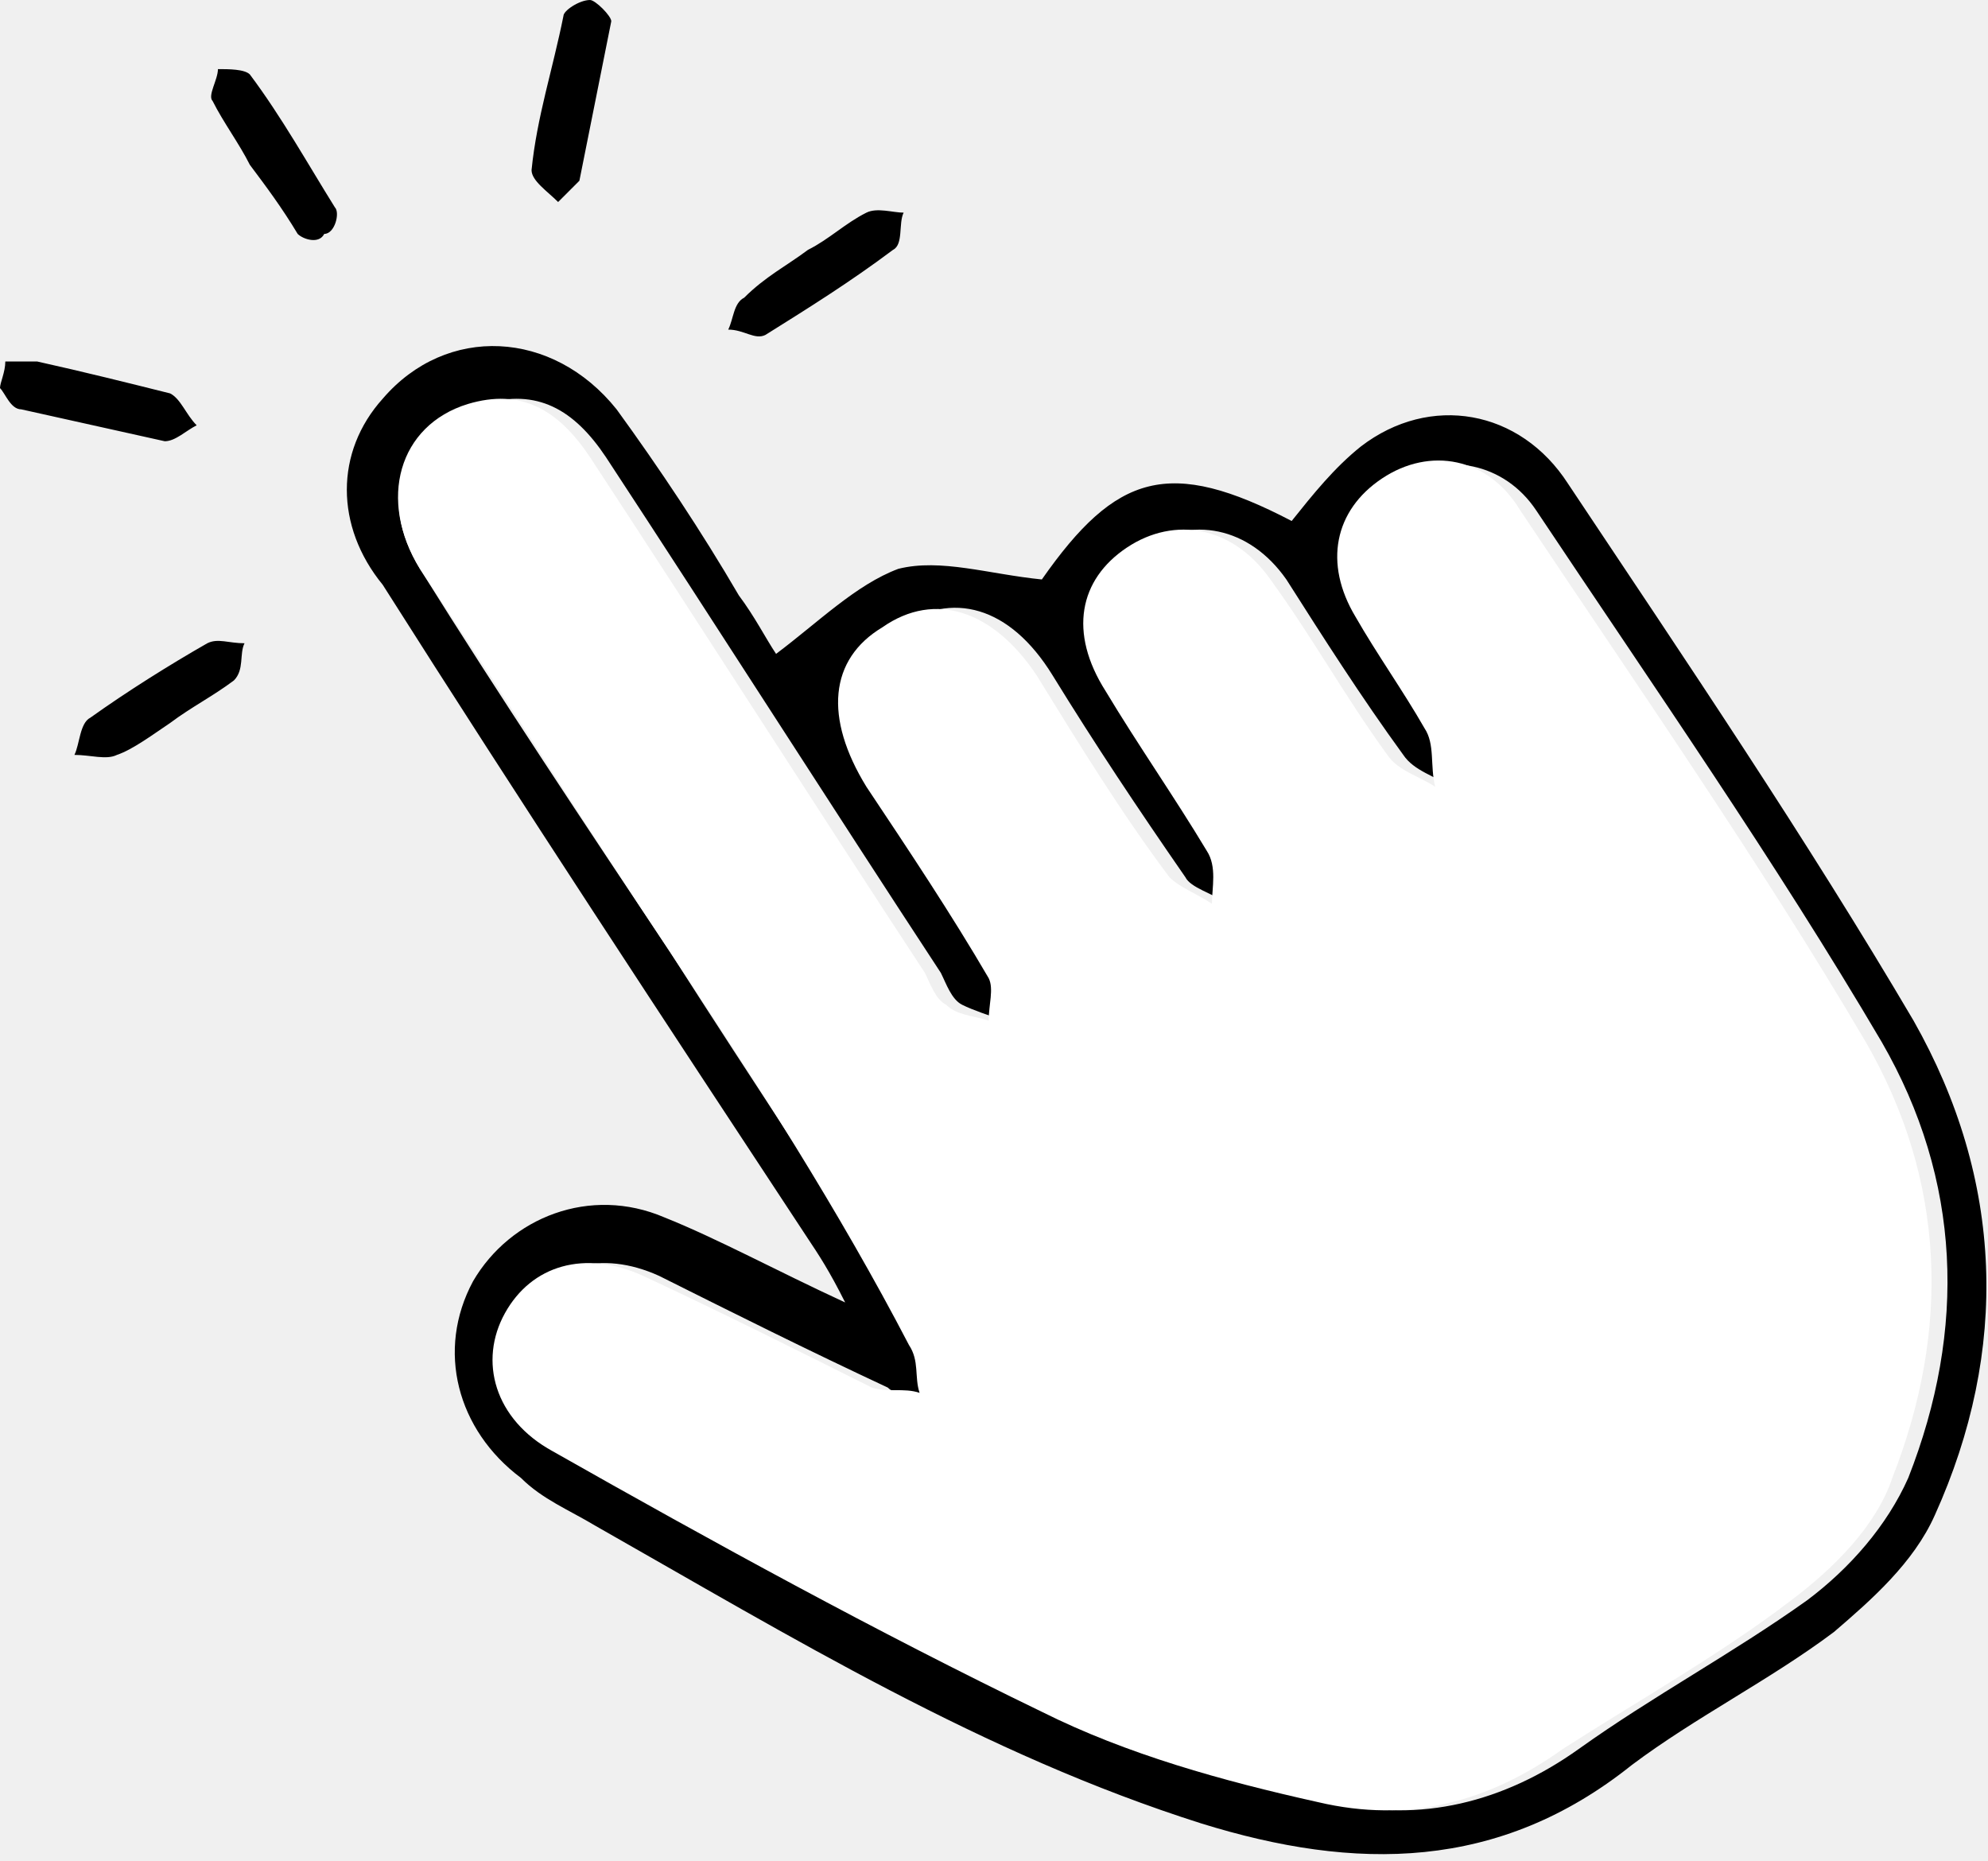
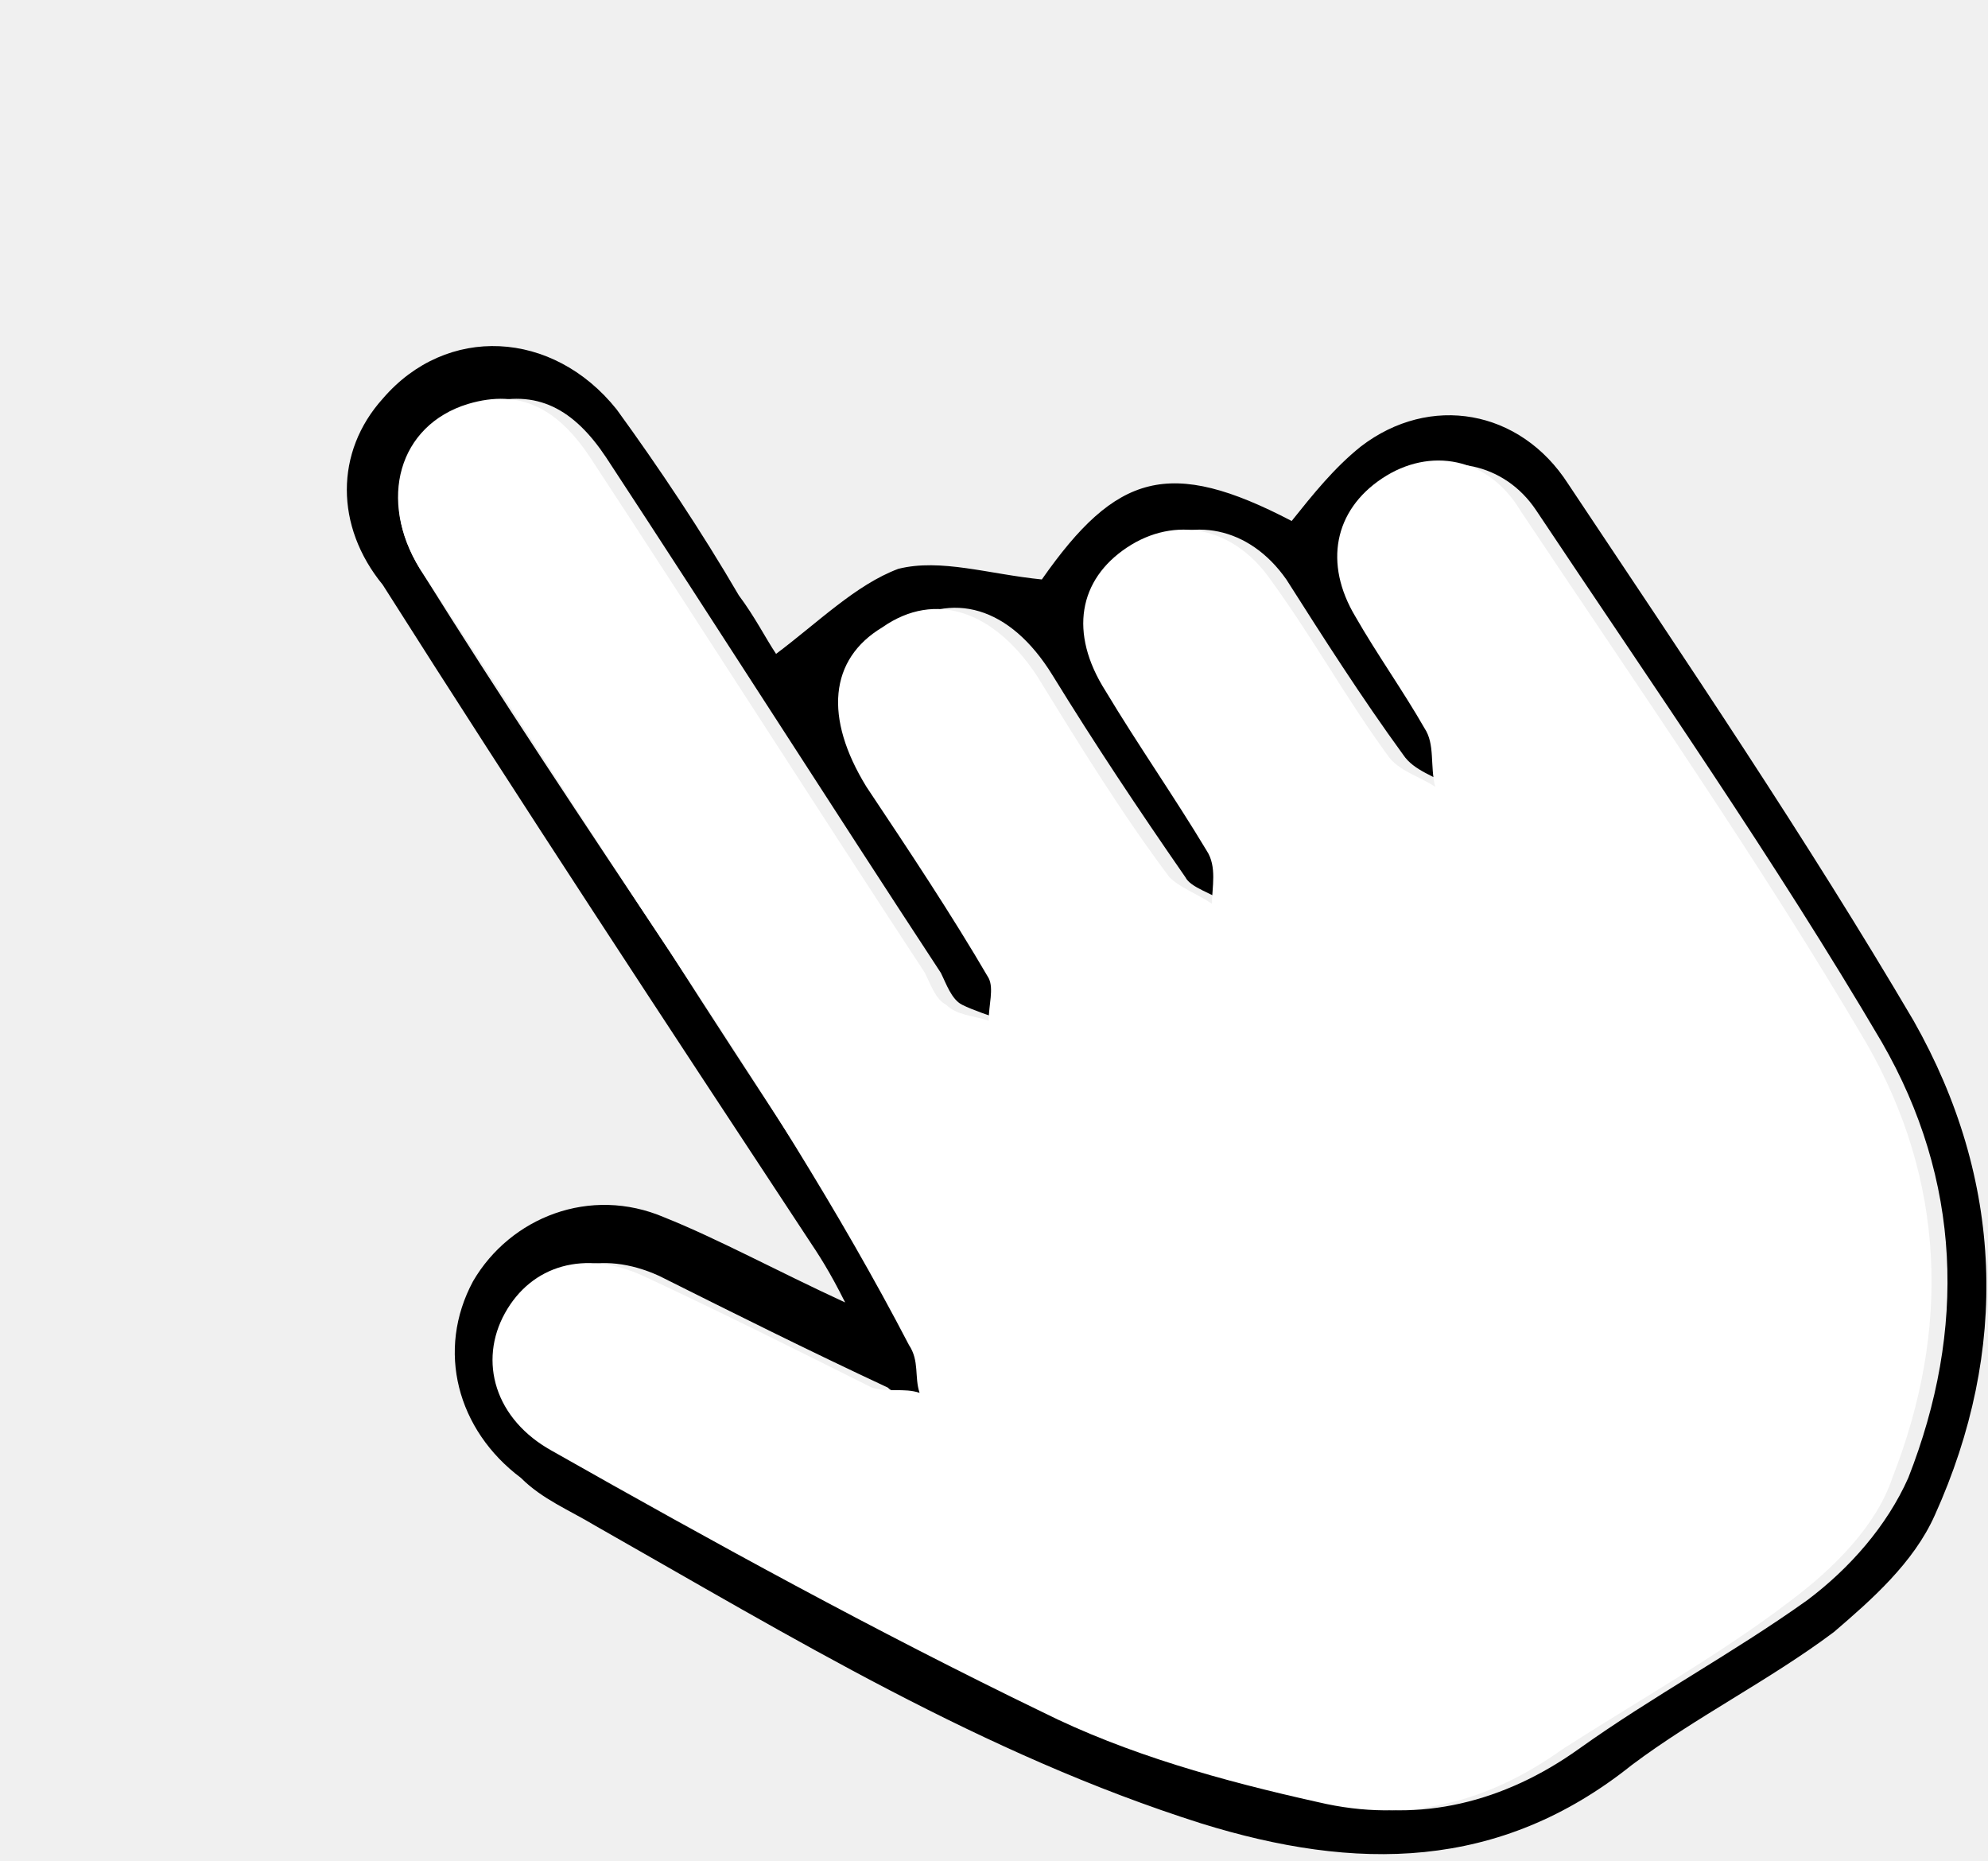
- <svg xmlns="http://www.w3.org/2000/svg" width="37.4" height="35" style="overflow:visible;enable-background:new 0 0 37.4 35" xml:space="preserve">
-   <path d="M24.3 9.8c.4-.5.8-1 1.3-1.4 1.3-1 3-.7 3.9.7 2.2 3.3 4.5 6.7 6.5 10.1 1.7 3 1.8 6.2.4 9.3-.4.9-1.2 1.6-1.9 2.2-1.2.9-2.6 1.6-3.8 2.5-2.5 2-5.2 2-8.1 1.1-4.1-1.3-7.7-3.5-11.4-5.6-.5-.3-1-.5-1.4-.9-1.2-.9-1.6-2.4-.9-3.7.7-1.2 2.2-1.8 3.6-1.2 1 .4 2.1 1 3.4 1.6-.3-.6-.5-.9-.7-1.2-2.7-4.1-5.4-8.2-8-12.3-.9-1.1-.9-2.5 0-3.5 1.2-1.4 3.2-1.3 4.4.2.8 1.1 1.6 2.3 2.3 3.5.3.4.5.8.7 1.1.8-.6 1.5-1.3 2.3-1.6.8-.2 1.7.1 2.7.2 1.4-2 2.4-2.3 4.7-1.1zm-11.7 8.1c1.6 2.5 3.2 4.9 4.8 7.4.2.2.1.6.2.9-.3 0-.7.1-.9-.1-1.5-.7-2.9-1.4-4.3-2.1-1.1-.5-2.1-.2-2.6.7-.5 1-.2 2 .9 2.6 3.1 1.7 6.1 3.4 9.2 4.9 1.6.8 3.4 1.2 5.2 1.7 1.6.4 3.2 0 4.6-1 1.4-1 2.9-1.8 4.3-2.8.8-.6 1.5-1.4 1.9-2.3 1.1-2.8 1-5.6-.5-8.2-2-3.4-4.3-6.7-6.5-10-.6-.9-1.7-1.1-2.6-.6-.9.6-1.1 1.6-.5 2.6.4.7.9 1.4 1.3 2.1.2.3.1.8.2 1.1-.3-.2-.7-.3-.9-.6-.8-1.1-1.5-2.2-2.2-3.3-.7-1-1.8-1.2-2.7-.6-.9.6-1.1 1.7-.4 2.7.6 1 1.3 2 1.9 3 .1.3.1.6.1 1-.3-.2-.7-.3-.8-.5-.9-1.3-1.7-2.5-2.5-3.8-.8-1.3-1.9-1.6-2.9-.9-1 .7-1.1 1.7-.3 3 .8 1.2 1.6 2.4 2.3 3.6.1.2 0 .5 0 .8-.3-.1-.6-.2-.8-.3-.2-.1-.3-.4-.4-.6-2.1-3.2-4.2-6.5-6.3-9.7-.6-.9-1.3-1.3-2.3-1-1.6.4-2 1.8-1.2 3.1 1.5 2.4 3.1 4.8 4.7 7.2zM10.5 3.8c-.2-.2-.5-.4-.5-.6.1-1 .4-1.9.6-2.9 0-.1.3-.3.5-.3.1 0 .4.3.4.4l-.6 3-.4.4zM15.2 4.7c.4-.2.7-.5 1.1-.7.2-.1.5 0 .7 0-.1.2 0 .6-.2.7-.8.6-1.6 1.1-2.4 1.6-.2.1-.4-.1-.7-.1.1-.2.1-.5.3-.6.4-.4.8-.6 1.2-.9zM.1 6.8h.6c.9.2 1.7.4 2.5.6.2.1.3.4.5.6-.2.1-.4.3-.6.3L.4 7.7c-.2 0-.3-.3-.4-.4 0-.1.1-.3.1-.5zM4.7 3.1c-.2-.4-.5-.8-.7-1.2-.1-.1.1-.4.1-.6.2 0 .5 0 .6.1.6.8 1.1 1.7 1.6 2.5.1.1 0 .5-.2.5-.1.2-.4.1-.5 0-.3-.5-.6-.9-.9-1.3zM3.2 13.6c-.3.2-.7.5-1 .6-.2.1-.5 0-.8 0 .1-.2.1-.6.3-.7.7-.5 1.5-1 2.2-1.4.2-.1.4 0 .7 0-.1.2 0 .5-.2.7-.4.3-.8.5-1.2.8z" />
-   <path d="M12.6 17.9c-1.6-2.4-3.1-4.8-4.7-7.2-.8-1.3-.4-2.7.9-3.1 1-.3 1.7.1 2.3 1 2.1 3.2 4.2 6.5 6.3 9.7.1.2.2.5.4.6.2.2.5.2.8.3 0-.3.1-.6 0-.8-.7-1.2-1.5-2.4-2.3-3.6-.8-1.3-.7-2.4.3-3 1-.7 2.1-.3 2.9.9.8 1.3 1.6 2.6 2.5 3.8.2.2.5.3.8.5 0-.3.1-.7-.1-1-.6-1-1.3-2-1.9-3-.7-1.1-.5-2.1.4-2.7.9-.6 2-.4 2.7.6.8 1.1 1.4 2.2 2.2 3.3.2.3.6.4.9.6-.1-.4 0-.8-.2-1.1-.4-.7-.9-1.4-1.3-2.1-.6-1-.4-2 .5-2.6.9-.6 2-.4 2.6.6 2.2 3.3 4.5 6.6 6.5 10 1.5 2.6 1.6 5.4.5 8.2-.3.9-1.1 1.7-1.9 2.3-1.3 1-2.9 1.9-4.3 2.8-1.4 1-2.9 1.4-4.6 1-1.8-.4-3.6-.9-5.2-1.7-3.1-1.5-6.2-3.2-9.2-4.9-1.1-.6-1.4-1.7-.9-2.6.5-.9 1.5-1.2 2.6-.7 1.5.7 2.9 1.4 4.3 2.1.3.1.6 0 .9.1-.1-.3 0-.6-.2-.9-1.3-2.5-2.9-5-4.5-7.4z" style="fill:#fff" />
+ <svg xmlns="http://www.w3.org/2000/svg" viewBox="0 0 37.4 35" style="enable-background:new 0 0 37.4 35" xml:space="preserve">
+   <path d="M24.3 9.8c.4-.5.8-1 1.3-1.4 1.3-1 3-.7 3.9.7 2.2 3.3 4.5 6.7 6.5 10.1 1.7 3 1.8 6.2.4 9.3-.4.9-1.2 1.6-1.9 2.2-1.2.9-2.6 1.6-3.8 2.5-2.5 2-5.2 2-8.1 1.1-4.1-1.3-7.7-3.5-11.4-5.6-.5-.3-1-.5-1.4-.9-1.2-.9-1.6-2.4-.9-3.7.7-1.2 2.2-1.8 3.6-1.2 1 .4 2.1 1 3.4 1.6-.3-.6-.5-.9-.7-1.2-2.7-4.1-5.4-8.2-8-12.3-.9-1.1-.9-2.5 0-3.5 1.2-1.4 3.2-1.3 4.4.2.8 1.1 1.6 2.3 2.3 3.5.3.4.5.8.7 1.1.8-.6 1.5-1.3 2.3-1.6.8-.2 1.7.1 2.7.2 1.4-2 2.4-2.3 4.7-1.1zm-11.7 8.1c1.6 2.5 3.2 4.9 4.8 7.4.2.2.1.6.2.9-.3 0-.7.1-.9-.1-1.5-.7-2.9-1.4-4.3-2.1-1.1-.5-2.1-.2-2.6.7-.5 1-.2 2 .9 2.6 3.1 1.7 6.1 3.4 9.2 4.9 1.6.8 3.4 1.2 5.2 1.7 1.6.4 3.2 0 4.6-1s2.9-1.8 4.3-2.8c.8-.6 1.5-1.4 1.9-2.3 1.1-2.8 1-5.6-.5-8.2-2-3.4-4.3-6.7-6.5-10-.6-.9-1.7-1.1-2.6-.6-.9.6-1.1 1.6-.5 2.6.4.7.9 1.4 1.3 2.1.2.3.1.8.2 1.1-.3-.2-.7-.3-.9-.6-.8-1.1-1.5-2.2-2.2-3.3-.7-1-1.8-1.2-2.7-.6-.9.6-1.1 1.7-.4 2.7.6 1 1.3 2 1.9 3 .1.3.1.6.1 1-.3-.2-.7-.3-.8-.5-.9-1.3-1.7-2.5-2.5-3.8s-1.9-1.6-2.9-.9c-1 .7-1.1 1.7-.3 3 .8 1.2 1.6 2.4 2.3 3.6.1.2 0 .5 0 .8-.3-.1-.6-.2-.8-.3-.2-.1-.3-.4-.4-.6-2.1-3.2-4.2-6.5-6.3-9.7-.6-.9-1.3-1.3-2.3-1-1.6.4-2 1.8-1.2 3.1 1.5 2.4 3.1 4.8 4.7 7.2z" />
+   <path d="M12.6 17.9c-1.6-2.4-3.1-4.8-4.7-7.2-.8-1.3-.4-2.7.9-3.1 1-.3 1.7.1 2.3 1 2.1 3.2 4.2 6.5 6.3 9.7.1.2.2.5.4.6.2.2.5.2.8.3 0-.3.1-.6 0-.8-.7-1.2-1.5-2.4-2.3-3.6-.8-1.3-.7-2.4.3-3 1-.7 2.1-.3 2.9.9.8 1.3 1.6 2.6 2.5 3.8.2.2.5.3.8.5 0-.3.1-.7-.1-1-.6-1-1.3-2-1.9-3-.7-1.1-.5-2.1.4-2.7.9-.6 2-.4 2.7.6.8 1.1 1.4 2.2 2.2 3.3.2.3.6.4.9.6-.1-.4 0-.8-.2-1.1-.4-.7-.9-1.4-1.3-2.1-.6-1-.4-2 .5-2.6s2-.4 2.6.6c2.2 3.3 4.5 6.6 6.5 10 1.5 2.6 1.6 5.4.5 8.2-.3.9-1.1 1.7-1.9 2.3-1.3 1-2.9 1.9-4.3 2.8-1.4 1-2.9 1.4-4.6 1-1.8-.4-3.6-.9-5.2-1.7-3.1-1.5-6.2-3.2-9.2-4.9-1.1-.6-1.4-1.7-.9-2.6s1.5-1.2 2.6-.7c1.5.7 2.9 1.4 4.3 2.1.3.1.6 0 .9.1-.1-.3 0-.6-.2-.9-1.3-2.5-2.9-5-4.5-7.4z" style="fill:#fff" />
</svg>
